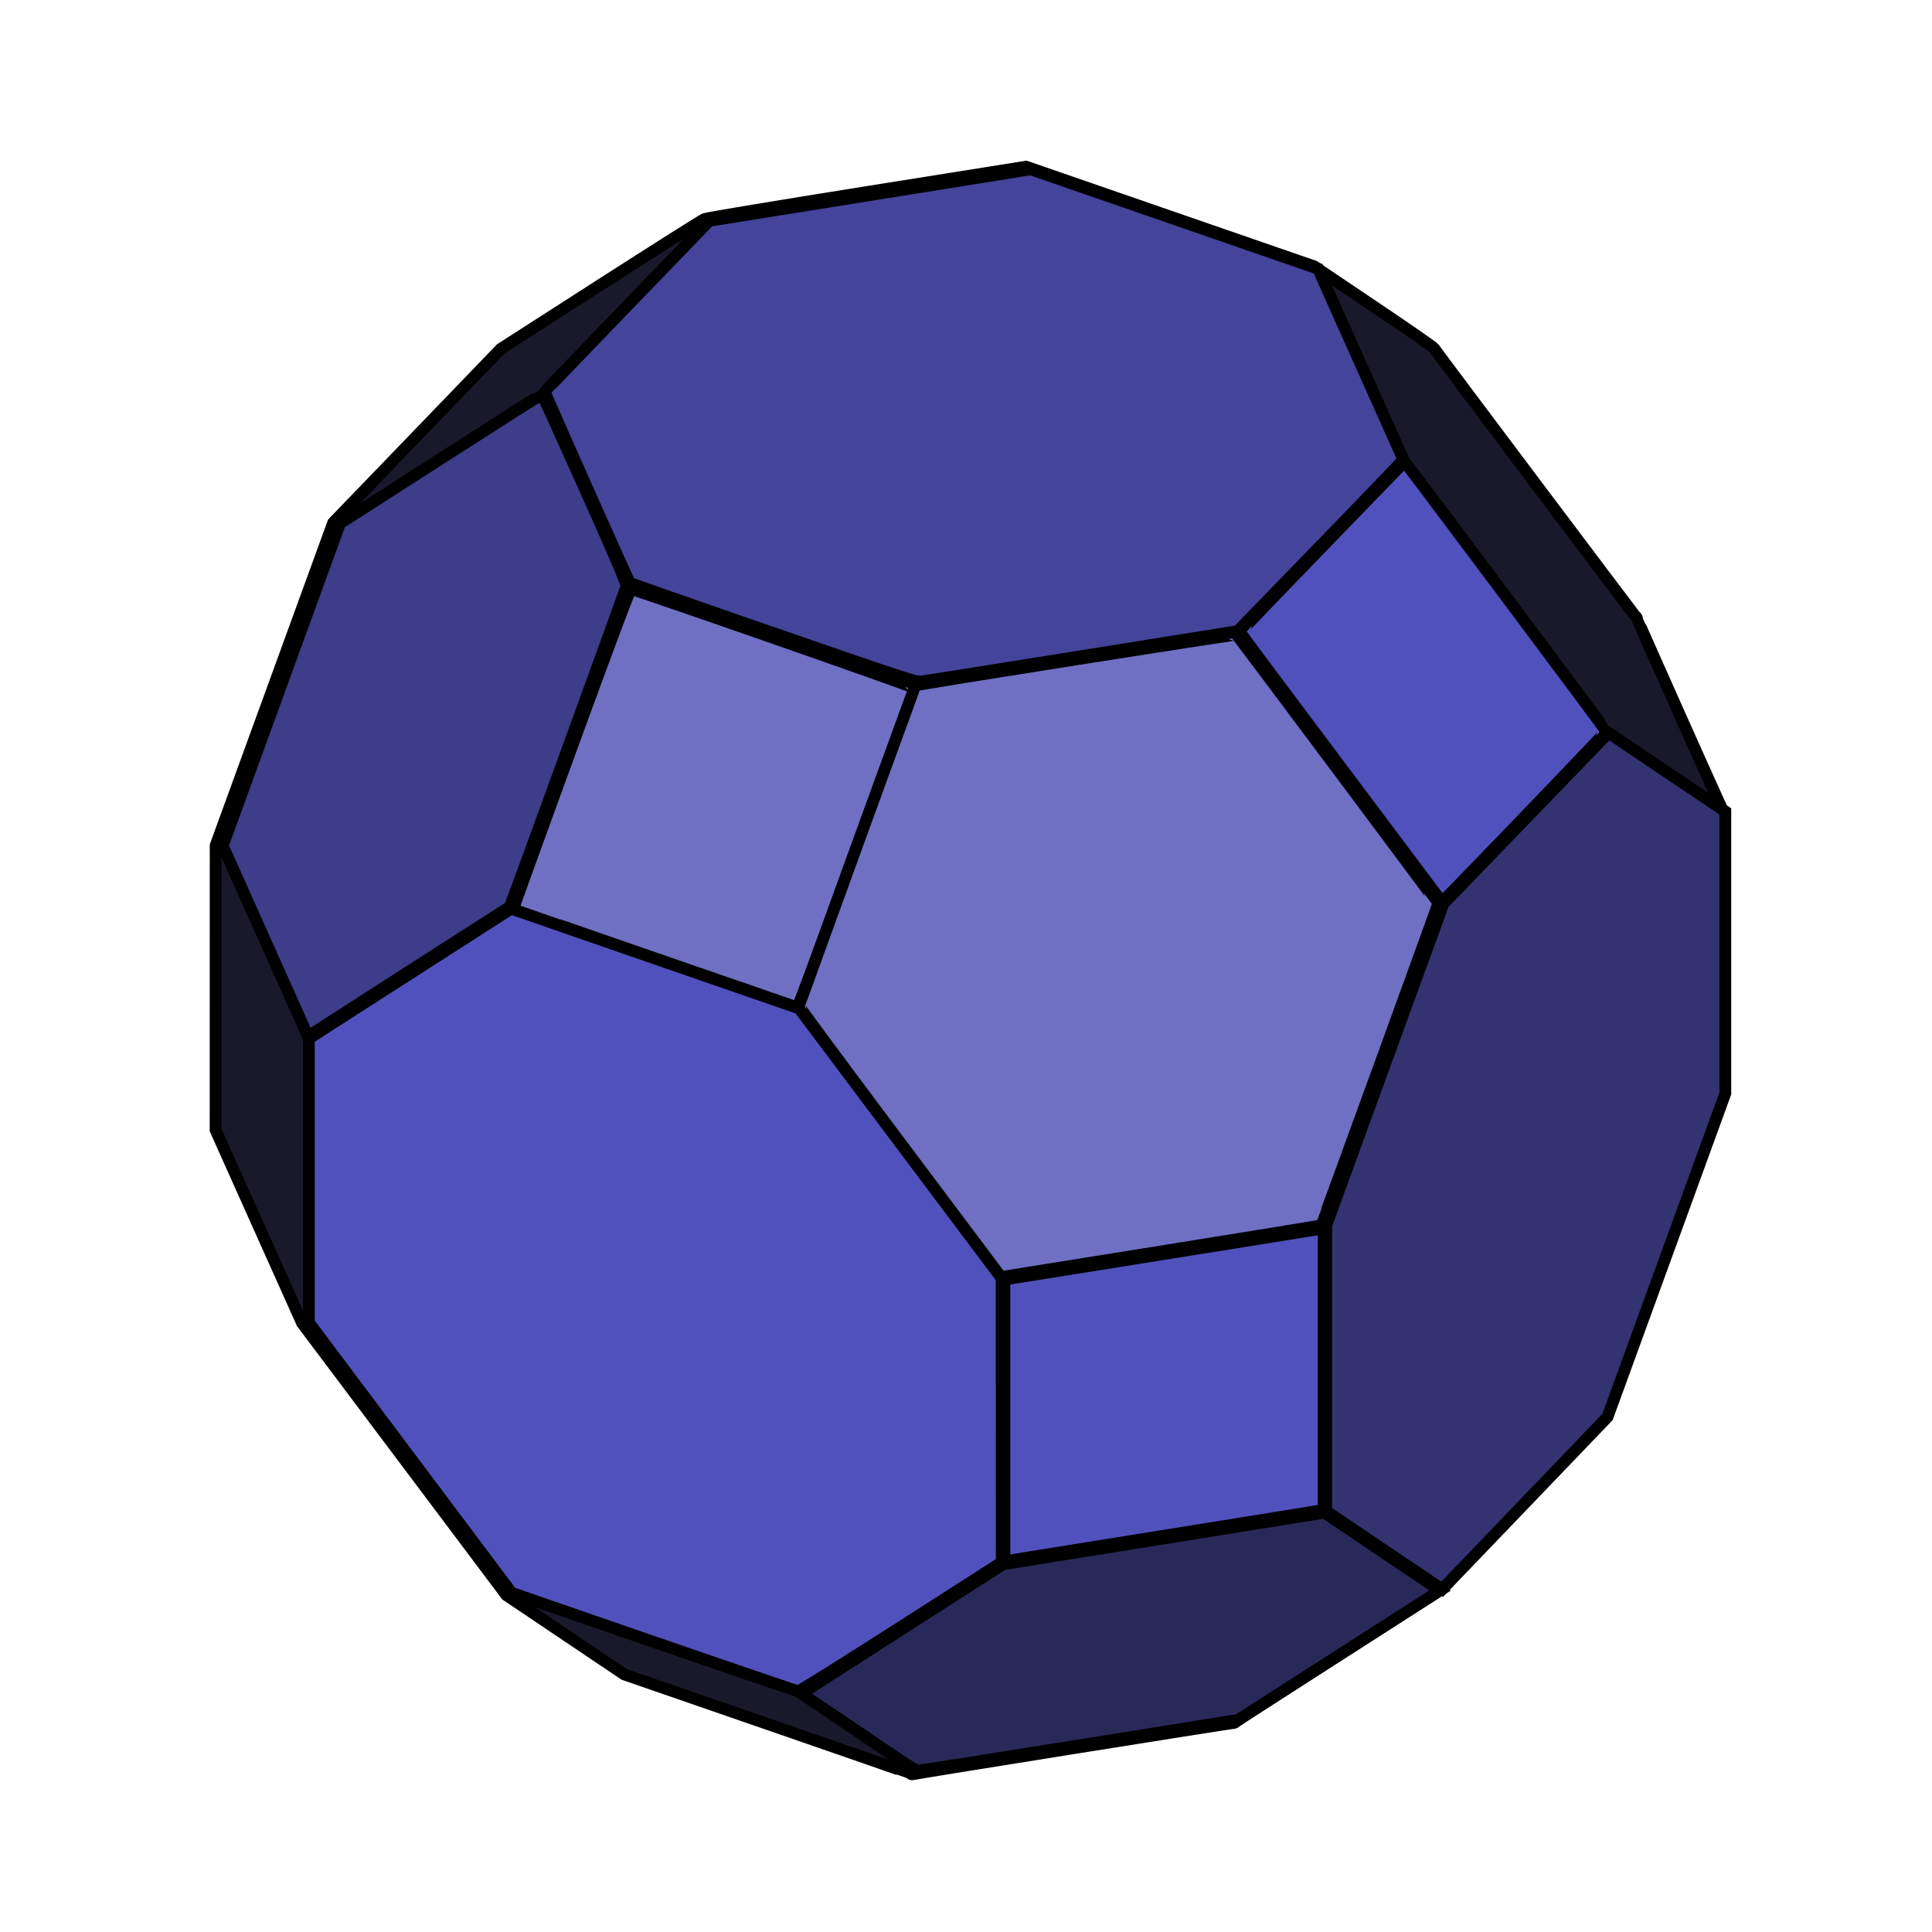
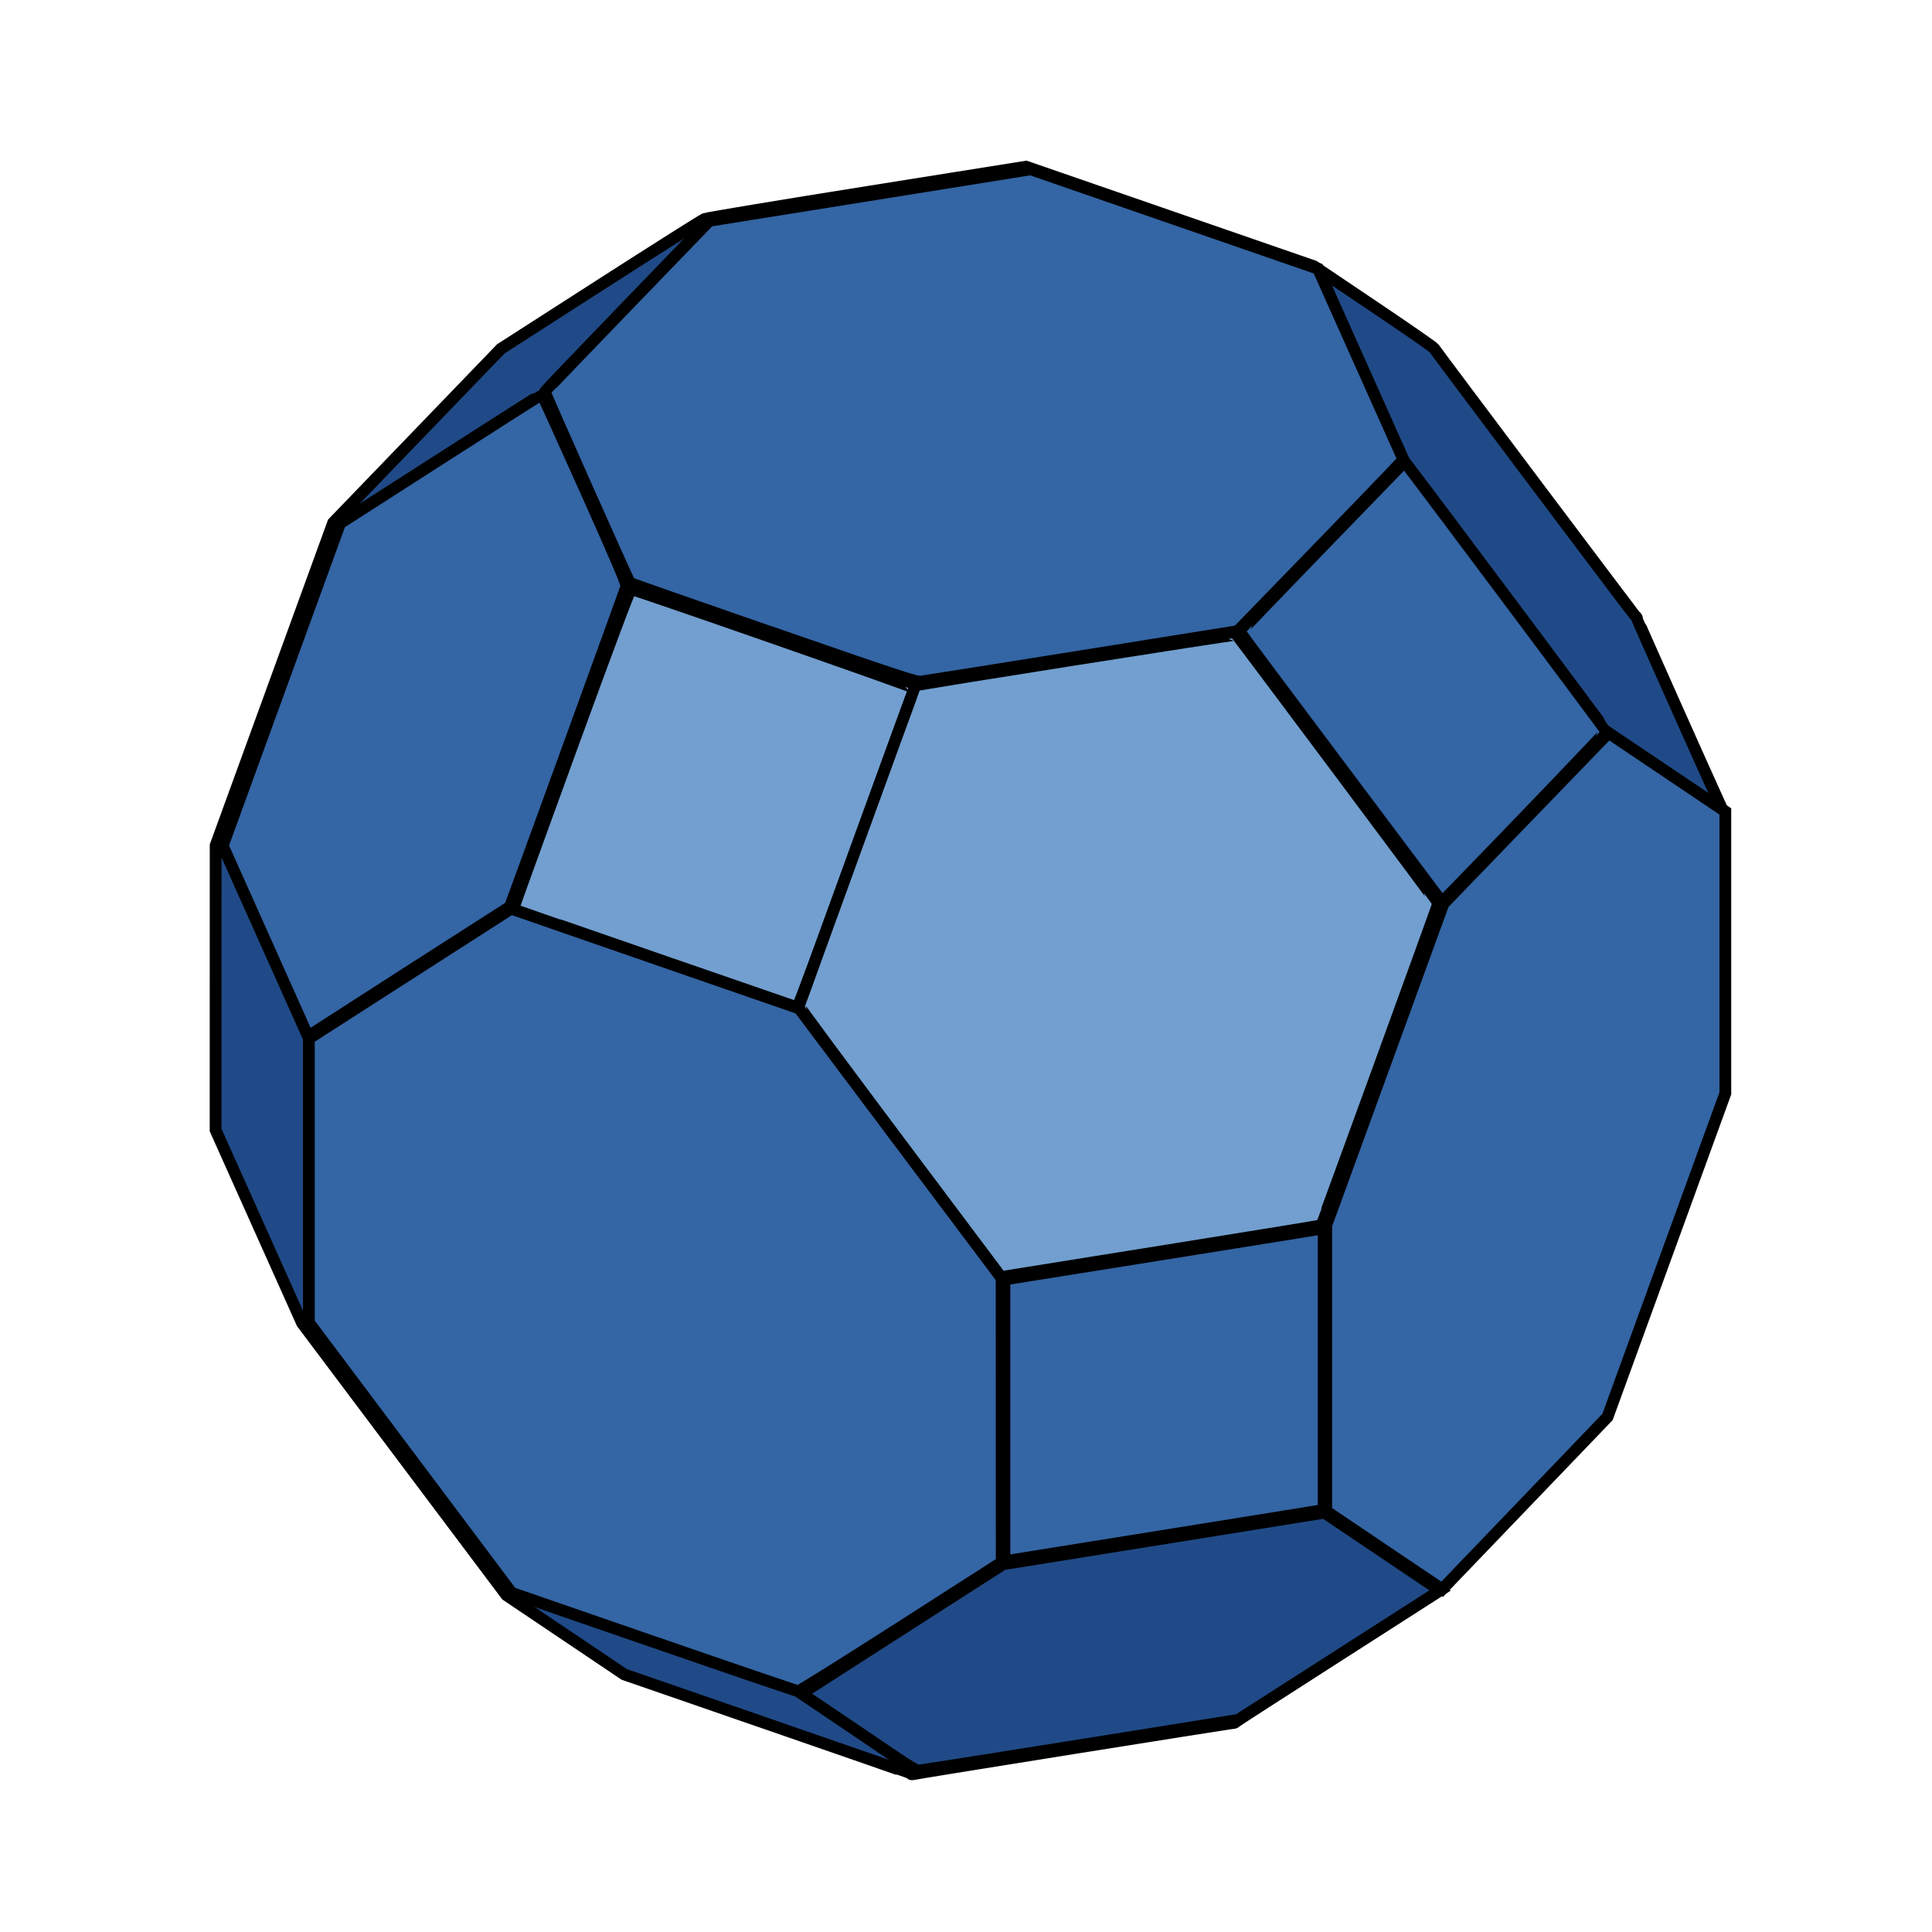
<svg xmlns="http://www.w3.org/2000/svg" width="43.298mm" height="43.294mm" viewBox="0 0 43.298 43.294" version="1.1" id="svg5" xml:space="preserve">
  <defs id="defs2" />
  <g id="layer1" transform="translate(-82.36117,-12.15773)">
    <g id="g3144">
-       <path style="fill:#19192b;stroke:#000000;stroke-width:0.264;stroke-dasharray:none;stroke-opacity:1" d="m 102.776,51.913 c -0.008,-0.008 -1.457,-0.513 -3.22,-1.122 l -3.205,-1.108 -1.32,-0.888 -1.32,-0.888 -2.29,-3.049 -2.29,-3.049 -0.969,-2.163 -0.969,-2.163 5.4e-4,-3.189 5.4e-4,-3.189 1.317,-3.616 1.317,-3.616 1.879,-1.949 1.879,-1.949 2.234,-1.435 c 1.229,-0.789 2.279,-1.453 2.333,-1.475 0.055,-0.022 1.698,-0.295 3.651,-0.606 l 3.551,-0.566 3.227,1.116 3.227,1.116 1.327,0.893 c 0.73,0.491 1.344,0.916 1.363,0.945 0.151,0.216 4.479,5.973 4.51,5.999 0.022,0.018 0.039,0.043 0.039,0.055 0,0.019 1.538,3.469 1.843,4.134 l 0.088,0.193 -0.007,3.2 -0.007,3.2 -1.314,3.586 -1.314,3.586 -1.868,1.949 -1.868,1.949 -2.27,1.456 c -1.248,0.801 -2.274,1.467 -2.279,1.48 -0.005,0.013 -0.037,0.025 -0.072,0.025 -0.063,0 -7.022,1.112 -7.133,1.14 -0.033,0.008 -0.066,0.008 -0.074,0 z" id="path181" />
-       <path style="fill:#5151bd;stroke:#000000;stroke-width:0.264;stroke-dasharray:none;stroke-opacity:1" d="m 97.014,48.957 -3.187,-1.102 -2.272,-3.028 -2.272,-3.028 v -3.184 -3.184 l 2.267,-1.455 2.267,-1.455 3.227,1.118 3.227,1.118 2.269,3.022 2.269,3.022 8.1e-4,3.185 8e-4,3.185 -2.254,1.445 c -1.24,0.794 -2.277,1.444 -2.306,1.443 -0.029,-8.43e-4 -1.487,-0.497 -3.239,-1.104 z m 7.857,-4.966 1e-5,-3.159 3.499,-0.559 c 1.925,-0.307 3.535,-0.566 3.577,-0.574 l 0.078,-0.015 v 3.156 3.156 l -0.092,0.017 c -0.051,0.01 -1.594,0.258 -3.428,0.552 -1.835,0.294 -3.403,0.546 -3.485,0.559 l -0.149,0.024 z m 7.544,-14.631 c -1.244,-1.658 -2.263,-3.023 -2.263,-3.033 0,-0.01 0.83,-0.874 1.843,-1.92 l 1.843,-1.902 0.098,0.126 c 0.382,0.494 4.421,5.895 4.421,5.913 0,0.019 -2.288,2.406 -3.281,3.423 l -0.399,0.409 z" id="path191" />
-       <path style="fill:#44449b;stroke:#000000;stroke-width:0.264;stroke-dasharray:none;stroke-opacity:1" d="m 99.68,26.343 c -1.754,-0.609 -3.196,-1.113 -3.203,-1.121 -0.032,-0.034 -1.914,-4.263 -1.906,-4.284 0.005,-0.013 0.836,-0.88 1.848,-1.928 l 1.839,-1.904 3.601,-0.577 3.601,-0.577 3.22,1.114 3.22,1.114 0.957,2.14 0.957,2.14 -0.332,0.35 c -0.183,0.193 -1.018,1.057 -1.857,1.921 l -1.525,1.571 -3.486,0.558 c -1.918,0.307 -3.544,0.565 -3.614,0.573 -0.113,0.014 -0.505,-0.116 -3.318,-1.092 z" id="path189" />
-       <path style="fill:#3d3d8a;stroke:#000000;stroke-width:0.264;stroke-dasharray:none;stroke-opacity:1" d="m 88.309,33.25 -0.957,-2.139 1.315,-3.613 1.315,-3.613 2.254,-1.446 c 1.24,-0.795 2.261,-1.446 2.27,-1.445 0.009,2.08e-4 0.442,0.953 0.963,2.118 0.712,1.591 0.943,2.135 0.93,2.188 -0.017,0.07 -2.595,7.164 -2.609,7.177 -0.004,0.004 -0.978,0.629 -2.165,1.39 -1.187,0.761 -2.203,1.414 -2.259,1.452 l -0.101,0.068 z" id="path187" />
-       <path style="fill:#333372;stroke:#000000;stroke-width:0.264;stroke-dasharray:none;stroke-opacity:1" d="m 113.382,46.901 -1.299,-0.876 2.7e-4,-3.204 2.7e-4,-3.204 1.313,-3.603 1.313,-3.603 1.85,-1.915 1.85,-1.915 1.309,0.881 1.309,0.881 v 3.159 3.159 l -1.32,3.626 -1.32,3.626 -1.853,1.931 -1.853,1.931 z" id="path185" />
-       <path style="fill:#292959;stroke:#000000;stroke-width:0.264;stroke-dasharray:none;stroke-opacity:1" d="m 102.471,51.564 c -0.219,-0.15 -0.792,-0.537 -1.273,-0.861 l -0.874,-0.589 0.166,-0.109 c 0.091,-0.06 1.107,-0.712 2.258,-1.45 l 2.092,-1.341 3.602,-0.578 3.602,-0.578 1.295,0.872 1.295,0.872 -2.262,1.45 -2.262,1.45 -3.563,0.57 c -1.96,0.314 -3.589,0.569 -3.62,0.567 -0.031,-0.002 -0.236,-0.126 -0.455,-0.275 z" id="path183" />
-       <path style="fill:#6f6fc3;fill-opacity:1;stroke:#000000;stroke-width:0.264;stroke-dasharray:none;stroke-opacity:1" d="m 101.559,31.172 c 0.713,-1.96 1.297,-3.577 1.297,-3.594 -1.7e-4,-0.027 -6.254,-2.209 -6.354,-2.218 -0.023,-0.002 -0.51,1.297 -1.342,3.58 -0.718,1.971 -1.302,3.585 -1.298,3.589 0.015,0.012 6.34,2.201 6.369,2.204 0.017,0.002 0.614,-1.6 1.328,-3.56 z" id="path1678" />
-       <path style="fill:#6f6fc3;fill-opacity:1;stroke:#000000;stroke-width:0.264;stroke-dasharray:none;stroke-opacity:1" d="m 108.524,40.181 c 1.889,-0.302 3.439,-0.555 3.445,-0.562 0.017,-0.018 2.618,-7.168 2.618,-7.196 2e-5,-0.017 -4.346,-5.836 -4.512,-6.041 -0.015,-0.018 -7.182,1.114 -7.198,1.137 -0.016,0.022 -2.607,7.153 -2.61,7.184 -0.002,0.018 1.016,1.393 2.262,3.055 l 2.266,3.021 0.148,-0.024 c 0.081,-0.013 1.693,-0.271 3.581,-0.574 z" id="path1674" />
+       <path style="fill:#204a87;stroke:#000000;stroke-width:0.264;stroke-dasharray:none;stroke-opacity:1" d="m 102.776,51.913 c -0.008,-0.008 -1.457,-0.513 -3.22,-1.122 l -3.205,-1.108 -1.32,-0.888 -1.32,-0.888 -2.29,-3.049 -2.29,-3.049 -0.969,-2.163 -0.969,-2.163 5.4e-4,-3.189 5.4e-4,-3.189 1.317,-3.616 1.317,-3.616 1.879,-1.949 1.879,-1.949 2.234,-1.435 c 1.229,-0.789 2.279,-1.453 2.333,-1.475 0.055,-0.022 1.698,-0.295 3.651,-0.606 l 3.551,-0.566 3.227,1.116 3.227,1.116 1.327,0.893 c 0.73,0.491 1.344,0.916 1.363,0.945 0.151,0.216 4.479,5.973 4.51,5.999 0.022,0.018 0.039,0.043 0.039,0.055 0,0.019 1.538,3.469 1.843,4.134 l 0.088,0.193 -0.007,3.2 -0.007,3.2 -1.314,3.586 -1.314,3.586 -1.868,1.949 -1.868,1.949 -2.27,1.456 c -1.248,0.801 -2.274,1.467 -2.279,1.48 -0.005,0.013 -0.037,0.025 -0.072,0.025 -0.063,0 -7.022,1.112 -7.133,1.14 -0.033,0.008 -0.066,0.008 -0.074,0 z" id="path181" />
+       <path style="fill:#3465a4;stroke:#000000;stroke-width:0.264;stroke-dasharray:none;stroke-opacity:1" d="m 97.014,48.957 -3.187,-1.102 -2.272,-3.028 -2.272,-3.028 v -3.184 -3.184 l 2.267,-1.455 2.267,-1.455 3.227,1.118 3.227,1.118 2.269,3.022 2.269,3.022 8.1e-4,3.185 8e-4,3.185 -2.254,1.445 c -1.24,0.794 -2.277,1.444 -2.306,1.443 -0.029,-8.43e-4 -1.487,-0.497 -3.239,-1.104 z m 7.857,-4.966 1e-5,-3.159 3.499,-0.559 c 1.925,-0.307 3.535,-0.566 3.577,-0.574 l 0.078,-0.015 v 3.156 3.156 l -0.092,0.017 c -0.051,0.01 -1.594,0.258 -3.428,0.552 -1.835,0.294 -3.403,0.546 -3.485,0.559 l -0.149,0.024 z m 7.544,-14.631 c -1.244,-1.658 -2.263,-3.023 -2.263,-3.033 0,-0.01 0.83,-0.874 1.843,-1.92 l 1.843,-1.902 0.098,0.126 c 0.382,0.494 4.421,5.895 4.421,5.913 0,0.019 -2.288,2.406 -3.281,3.423 l -0.399,0.409 z" id="path191" />
+       <path style="fill:#3465a4;stroke:#000000;stroke-width:0.264;stroke-dasharray:none;stroke-opacity:1" d="m 99.68,26.343 c -1.754,-0.609 -3.196,-1.113 -3.203,-1.121 -0.032,-0.034 -1.914,-4.263 -1.906,-4.284 0.005,-0.013 0.836,-0.88 1.848,-1.928 l 1.839,-1.904 3.601,-0.577 3.601,-0.577 3.22,1.114 3.22,1.114 0.957,2.14 0.957,2.14 -0.332,0.35 c -0.183,0.193 -1.018,1.057 -1.857,1.921 l -1.525,1.571 -3.486,0.558 c -1.918,0.307 -3.544,0.565 -3.614,0.573 -0.113,0.014 -0.505,-0.116 -3.318,-1.092 z" id="path189" />
+       <path style="fill:#3465a4;stroke:#000000;stroke-width:0.264;stroke-dasharray:none;stroke-opacity:1" d="m 88.309,33.25 -0.957,-2.139 1.315,-3.613 1.315,-3.613 2.254,-1.446 c 1.24,-0.795 2.261,-1.446 2.27,-1.445 0.009,2.08e-4 0.442,0.953 0.963,2.118 0.712,1.591 0.943,2.135 0.93,2.188 -0.017,0.07 -2.595,7.164 -2.609,7.177 -0.004,0.004 -0.978,0.629 -2.165,1.39 -1.187,0.761 -2.203,1.414 -2.259,1.452 l -0.101,0.068 z" id="path187" />
+       <path style="fill:#3465a4;stroke:#000000;stroke-width:0.264;stroke-dasharray:none;stroke-opacity:1" d="m 113.382,46.901 -1.299,-0.876 2.7e-4,-3.204 2.7e-4,-3.204 1.313,-3.603 1.313,-3.603 1.85,-1.915 1.85,-1.915 1.309,0.881 1.309,0.881 v 3.159 3.159 l -1.32,3.626 -1.32,3.626 -1.853,1.931 -1.853,1.931 z" id="path185" />
+       <path style="fill:#204a87;stroke:#000000;stroke-width:0.264;stroke-dasharray:none;stroke-opacity:1" d="m 102.471,51.564 c -0.219,-0.15 -0.792,-0.537 -1.273,-0.861 l -0.874,-0.589 0.166,-0.109 c 0.091,-0.06 1.107,-0.712 2.258,-1.45 l 2.092,-1.341 3.602,-0.578 3.602,-0.578 1.295,0.872 1.295,0.872 -2.262,1.45 -2.262,1.45 -3.563,0.57 c -1.96,0.314 -3.589,0.569 -3.62,0.567 -0.031,-0.002 -0.236,-0.126 -0.455,-0.275 z" id="path183" />
+       <path style="fill:#729fcf;fill-opacity:1;stroke:#000000;stroke-width:0.264;stroke-dasharray:none;stroke-opacity:1" d="m 101.559,31.172 c 0.713,-1.96 1.297,-3.577 1.297,-3.594 -1.7e-4,-0.027 -6.254,-2.209 -6.354,-2.218 -0.023,-0.002 -0.51,1.297 -1.342,3.58 -0.718,1.971 -1.302,3.585 -1.298,3.589 0.015,0.012 6.34,2.201 6.369,2.204 0.017,0.002 0.614,-1.6 1.328,-3.56 z" id="path1678" />
+       <path style="fill:#729fcf;fill-opacity:1;stroke:#000000;stroke-width:0.264;stroke-dasharray:none;stroke-opacity:1" d="m 108.524,40.181 c 1.889,-0.302 3.439,-0.555 3.445,-0.562 0.017,-0.018 2.618,-7.168 2.618,-7.196 2e-5,-0.017 -4.346,-5.836 -4.512,-6.041 -0.015,-0.018 -7.182,1.114 -7.198,1.137 -0.016,0.022 -2.607,7.153 -2.61,7.184 -0.002,0.018 1.016,1.393 2.262,3.055 l 2.266,3.021 0.148,-0.024 c 0.081,-0.013 1.693,-0.271 3.581,-0.574 z" id="path1674" />
    </g>
  </g>
</svg>
